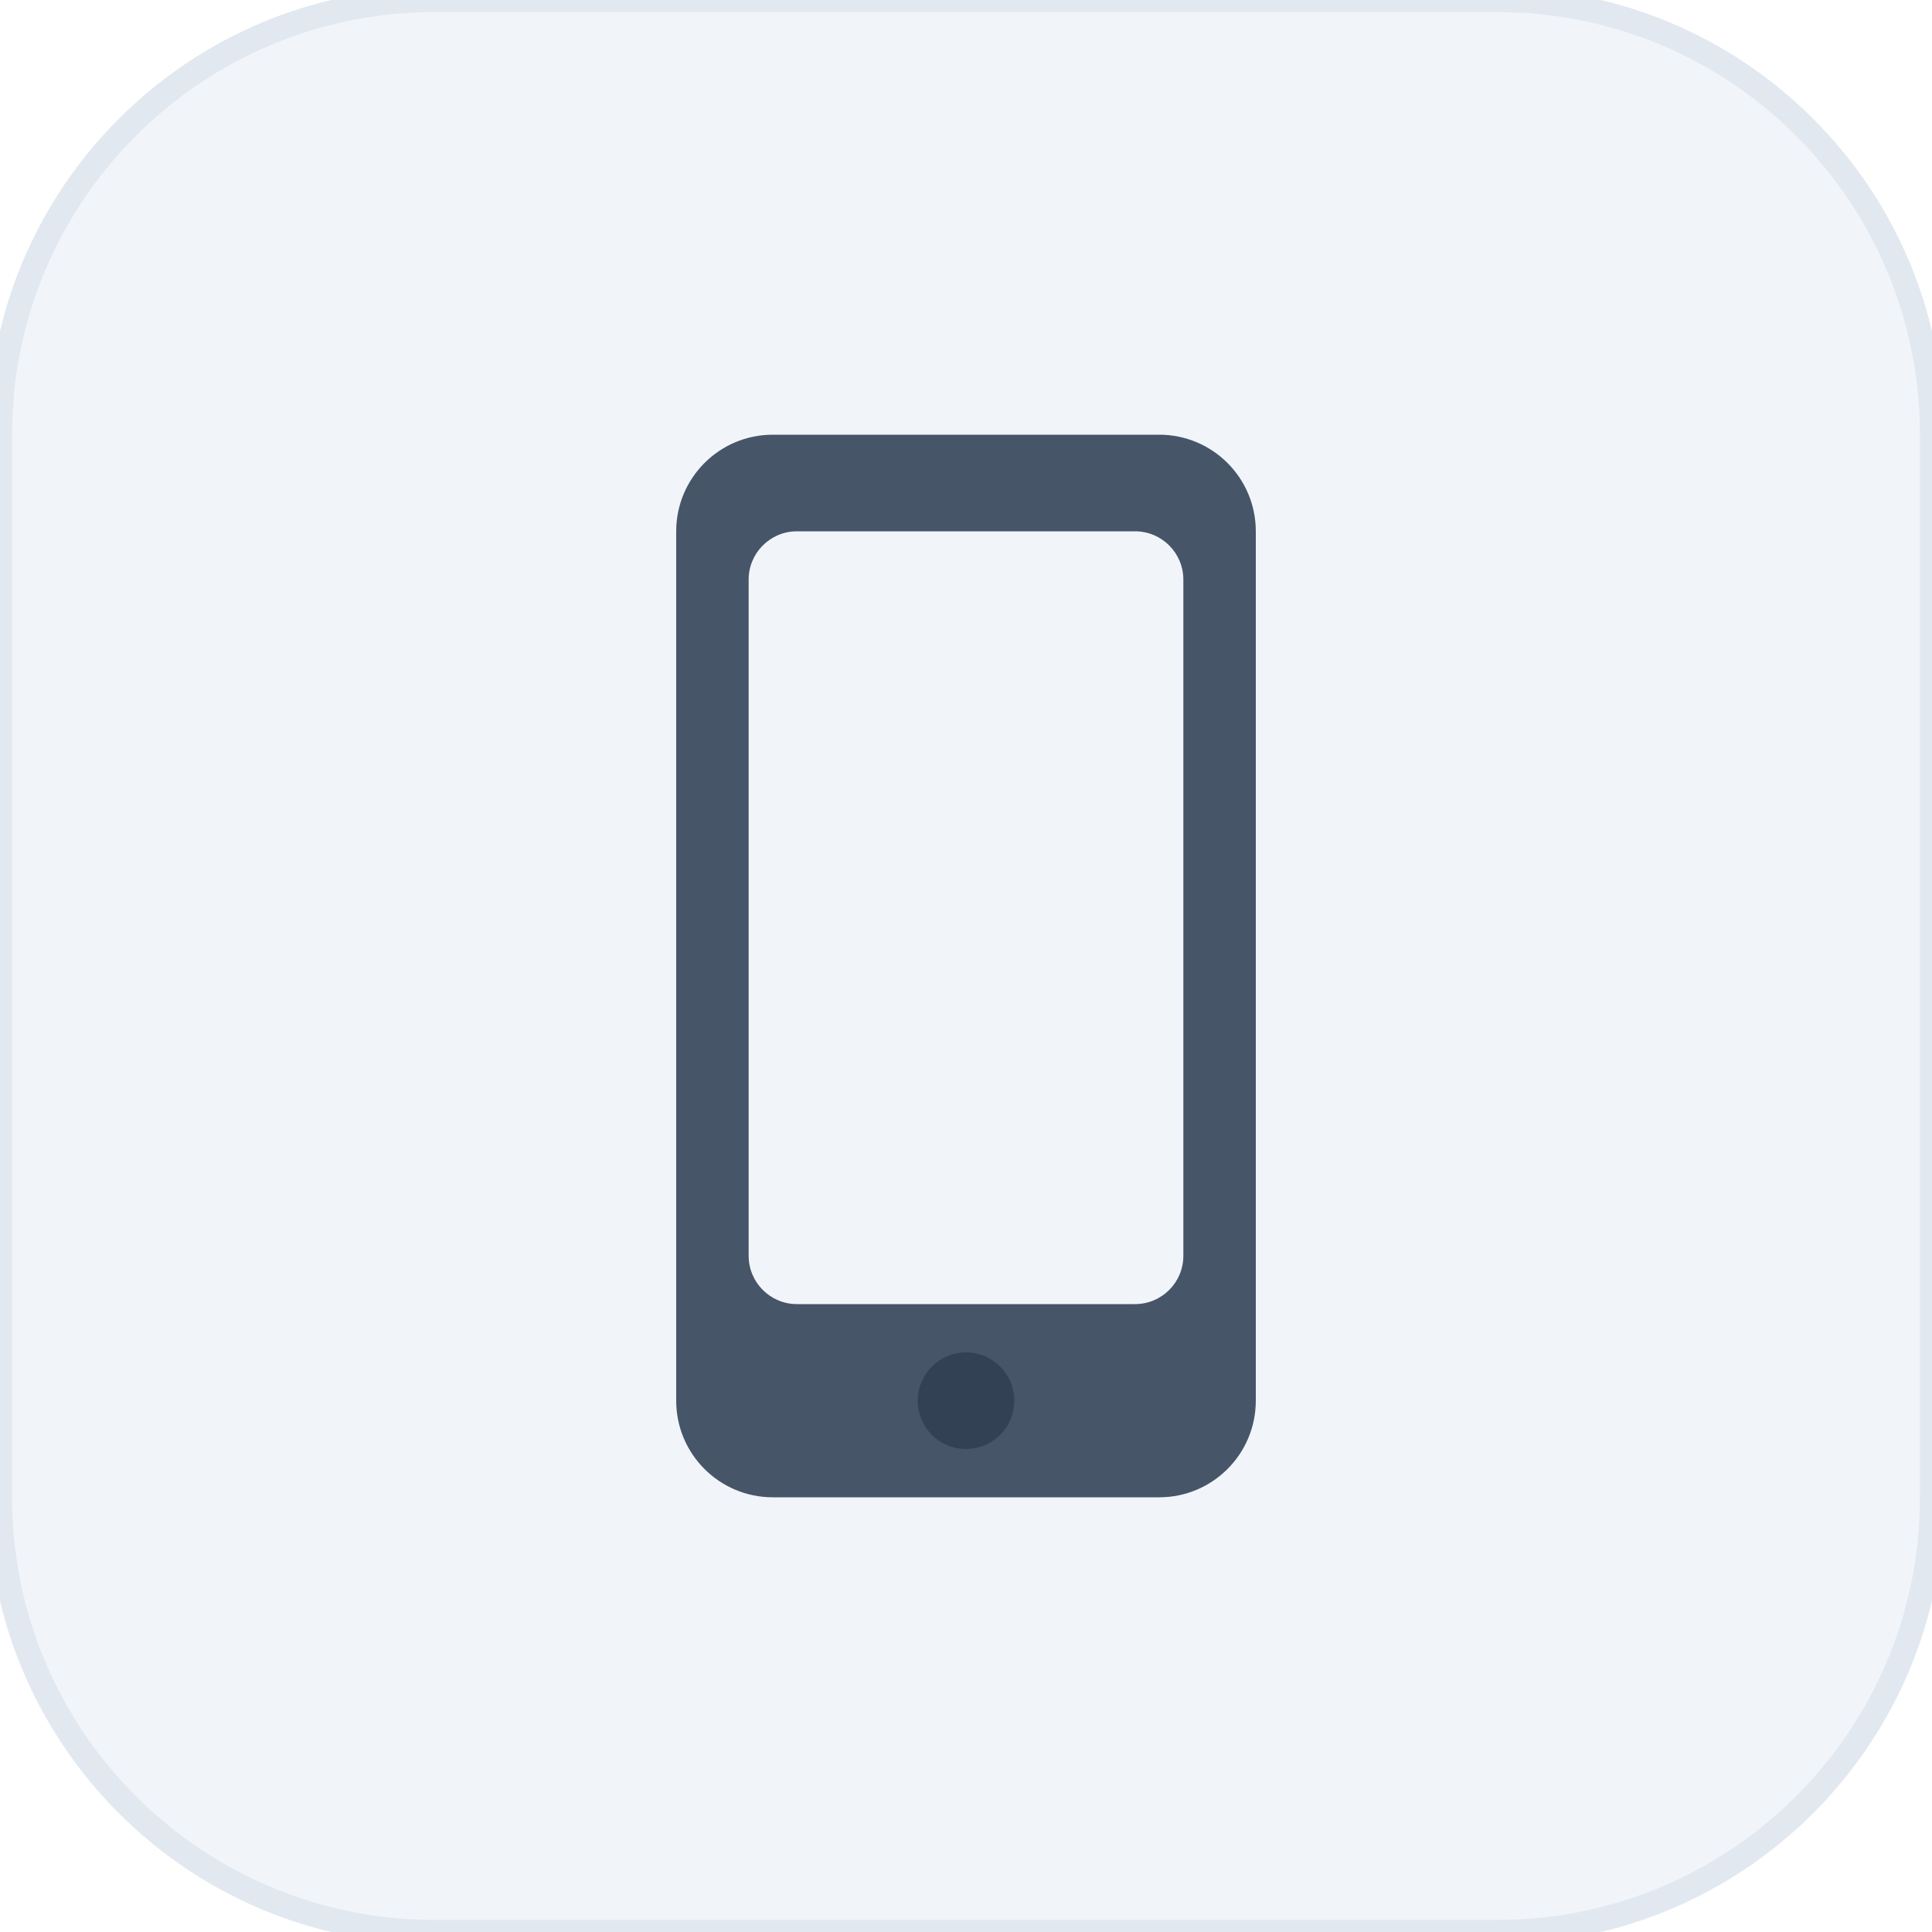
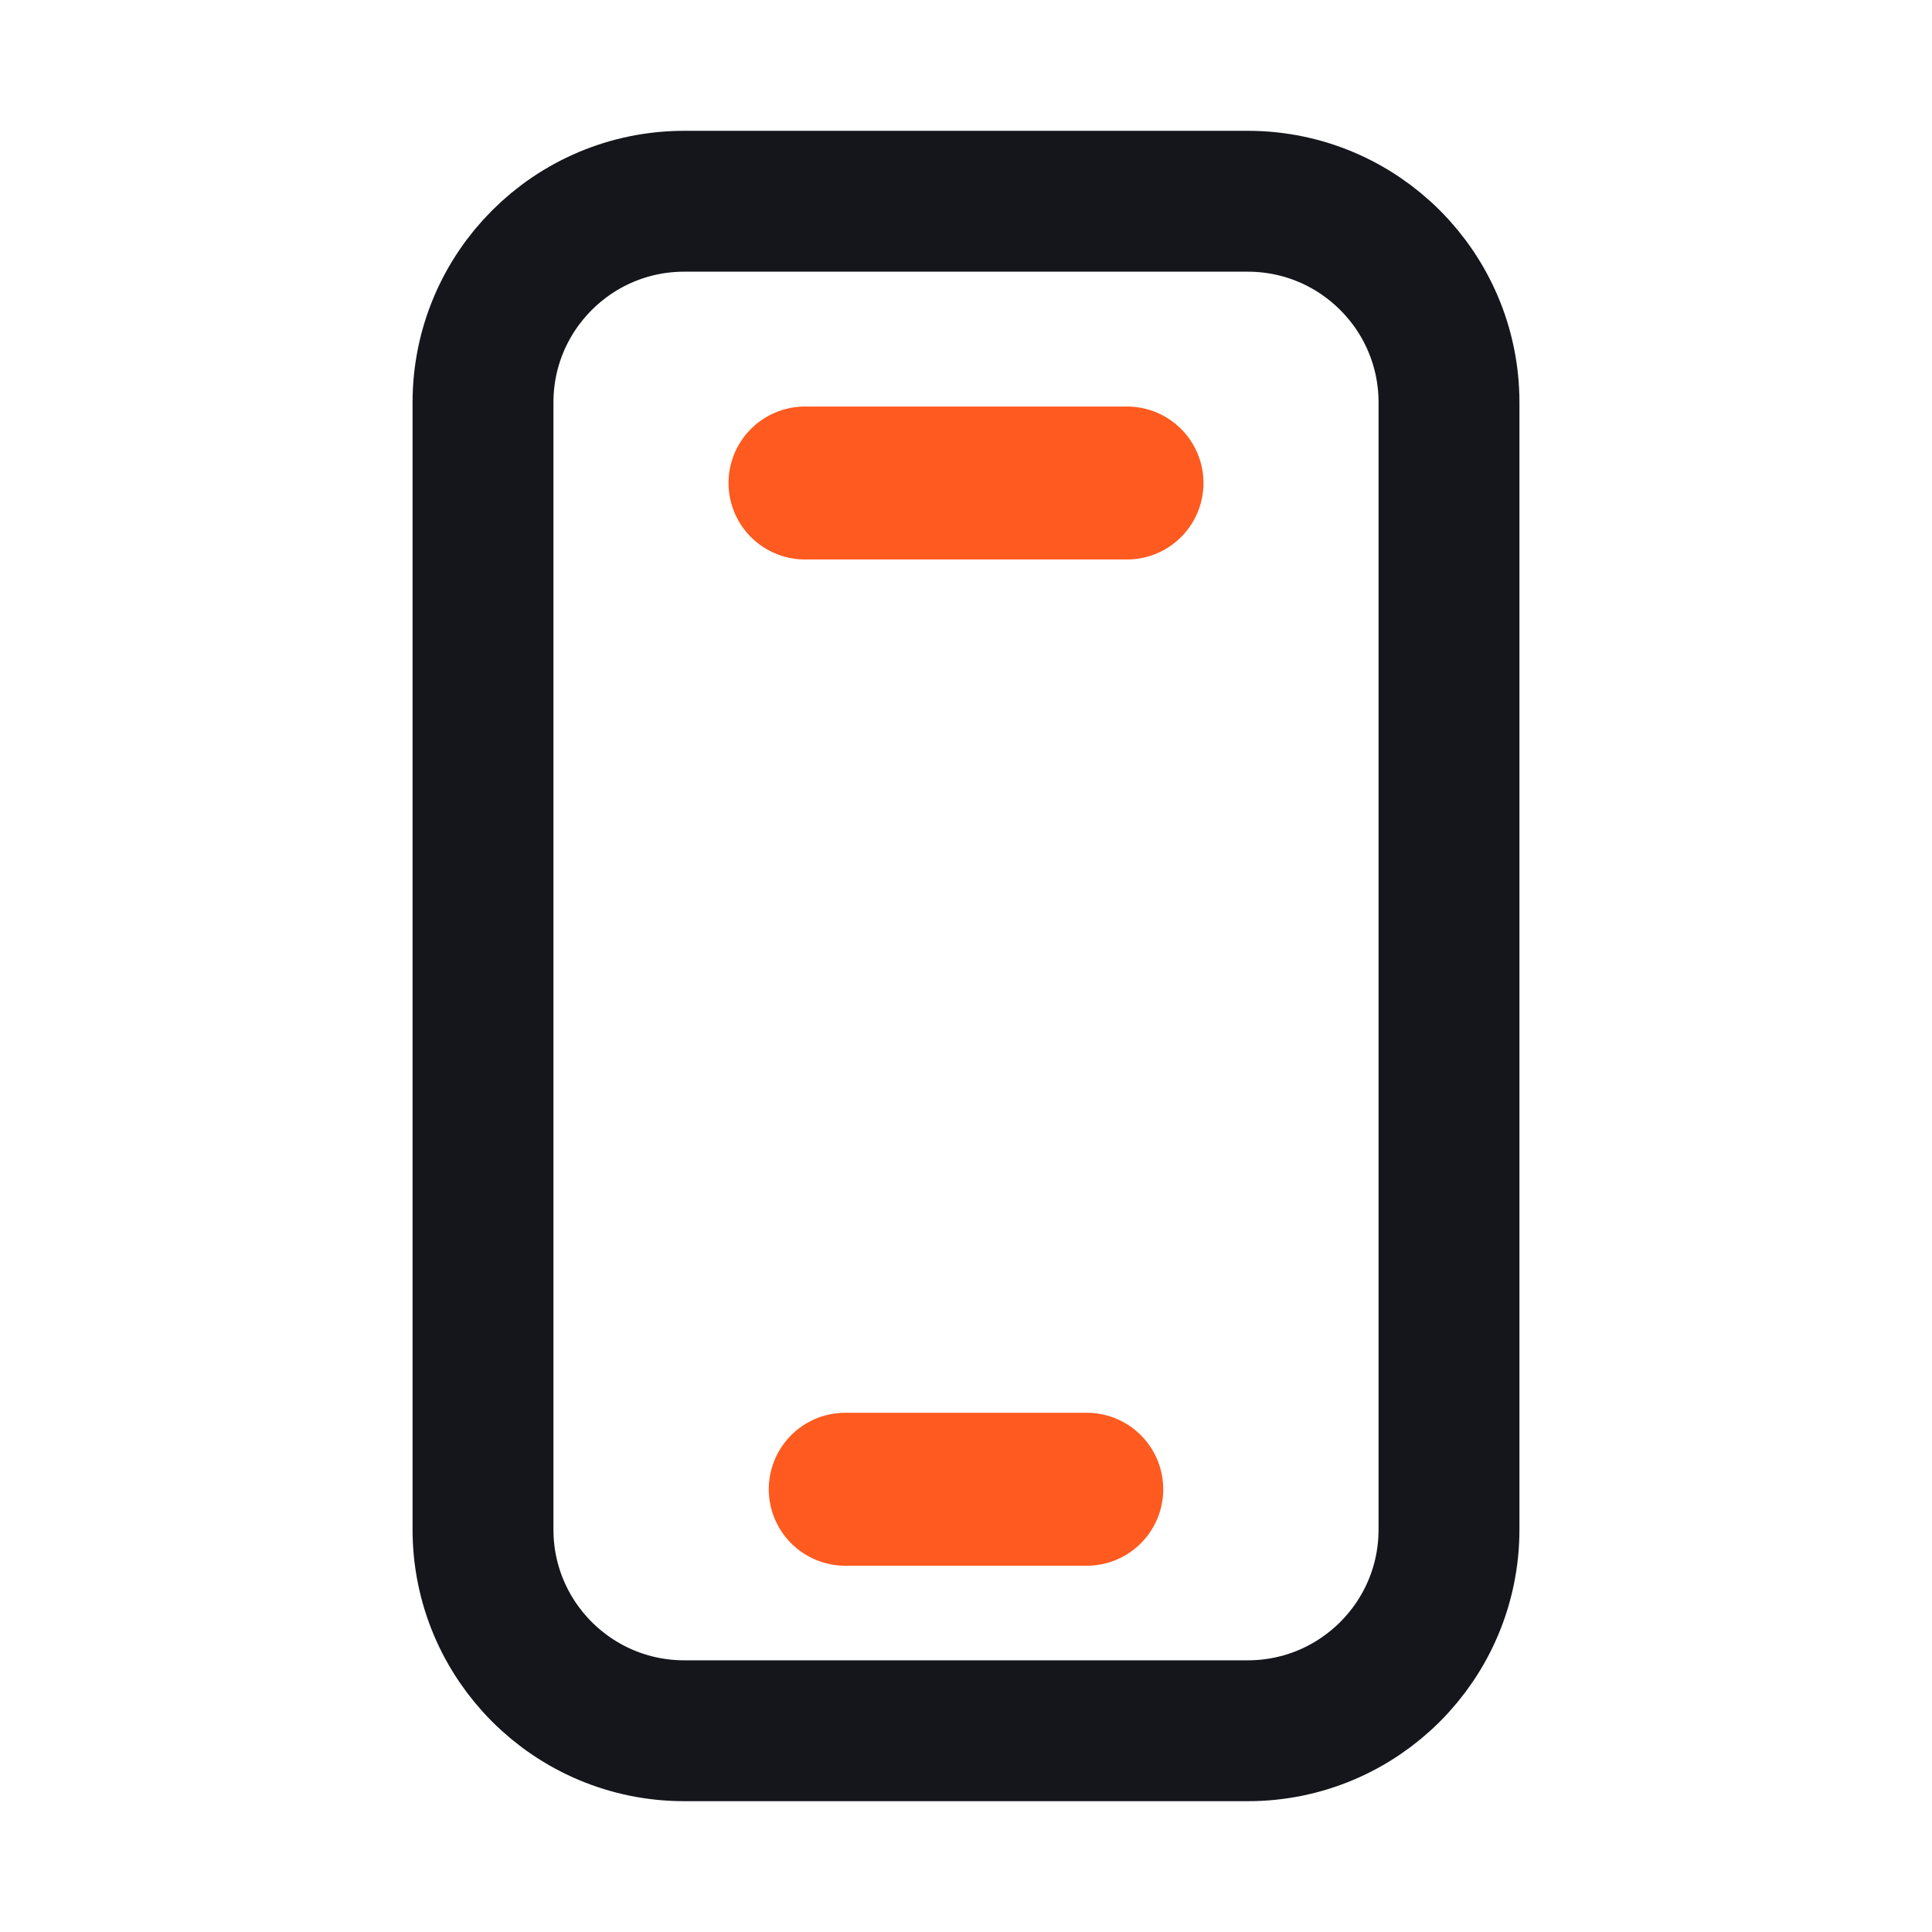
- <svg xmlns="http://www.w3.org/2000/svg" viewBox="0 0 80 80" fill="none" aria-hidden="true">
-   <rect width="80" height="80" rx="18" fill="#f1f5f9" stroke="#e2e8f0" stroke-width="1" />
-   <rect x="28" y="18" width="24" height="44" rx="4" fill="#475569" />
-   <rect x="31" y="22" width="18" height="32" rx="2" fill="#f1f5f9" />
-   <circle cx="40" cy="58" r="2" fill="#334155" />
+ <svg xmlns="http://www.w3.org/2000/svg" viewBox="0 0 24 24" fill="none" stroke-linecap="round" stroke-linejoin="round" aria-hidden="true">
+   <g stroke="#14161c" stroke-width="1.75">
+     <rect x="6" y="2.5" width="12" height="19" rx="2.5" />
+   </g>
+   <g stroke="#ff5a1f" stroke-width="1.9">
+     <path d="M10.5 18.5h3" />
+     <path d="M10 6h4" />
+   </g>
</svg>
